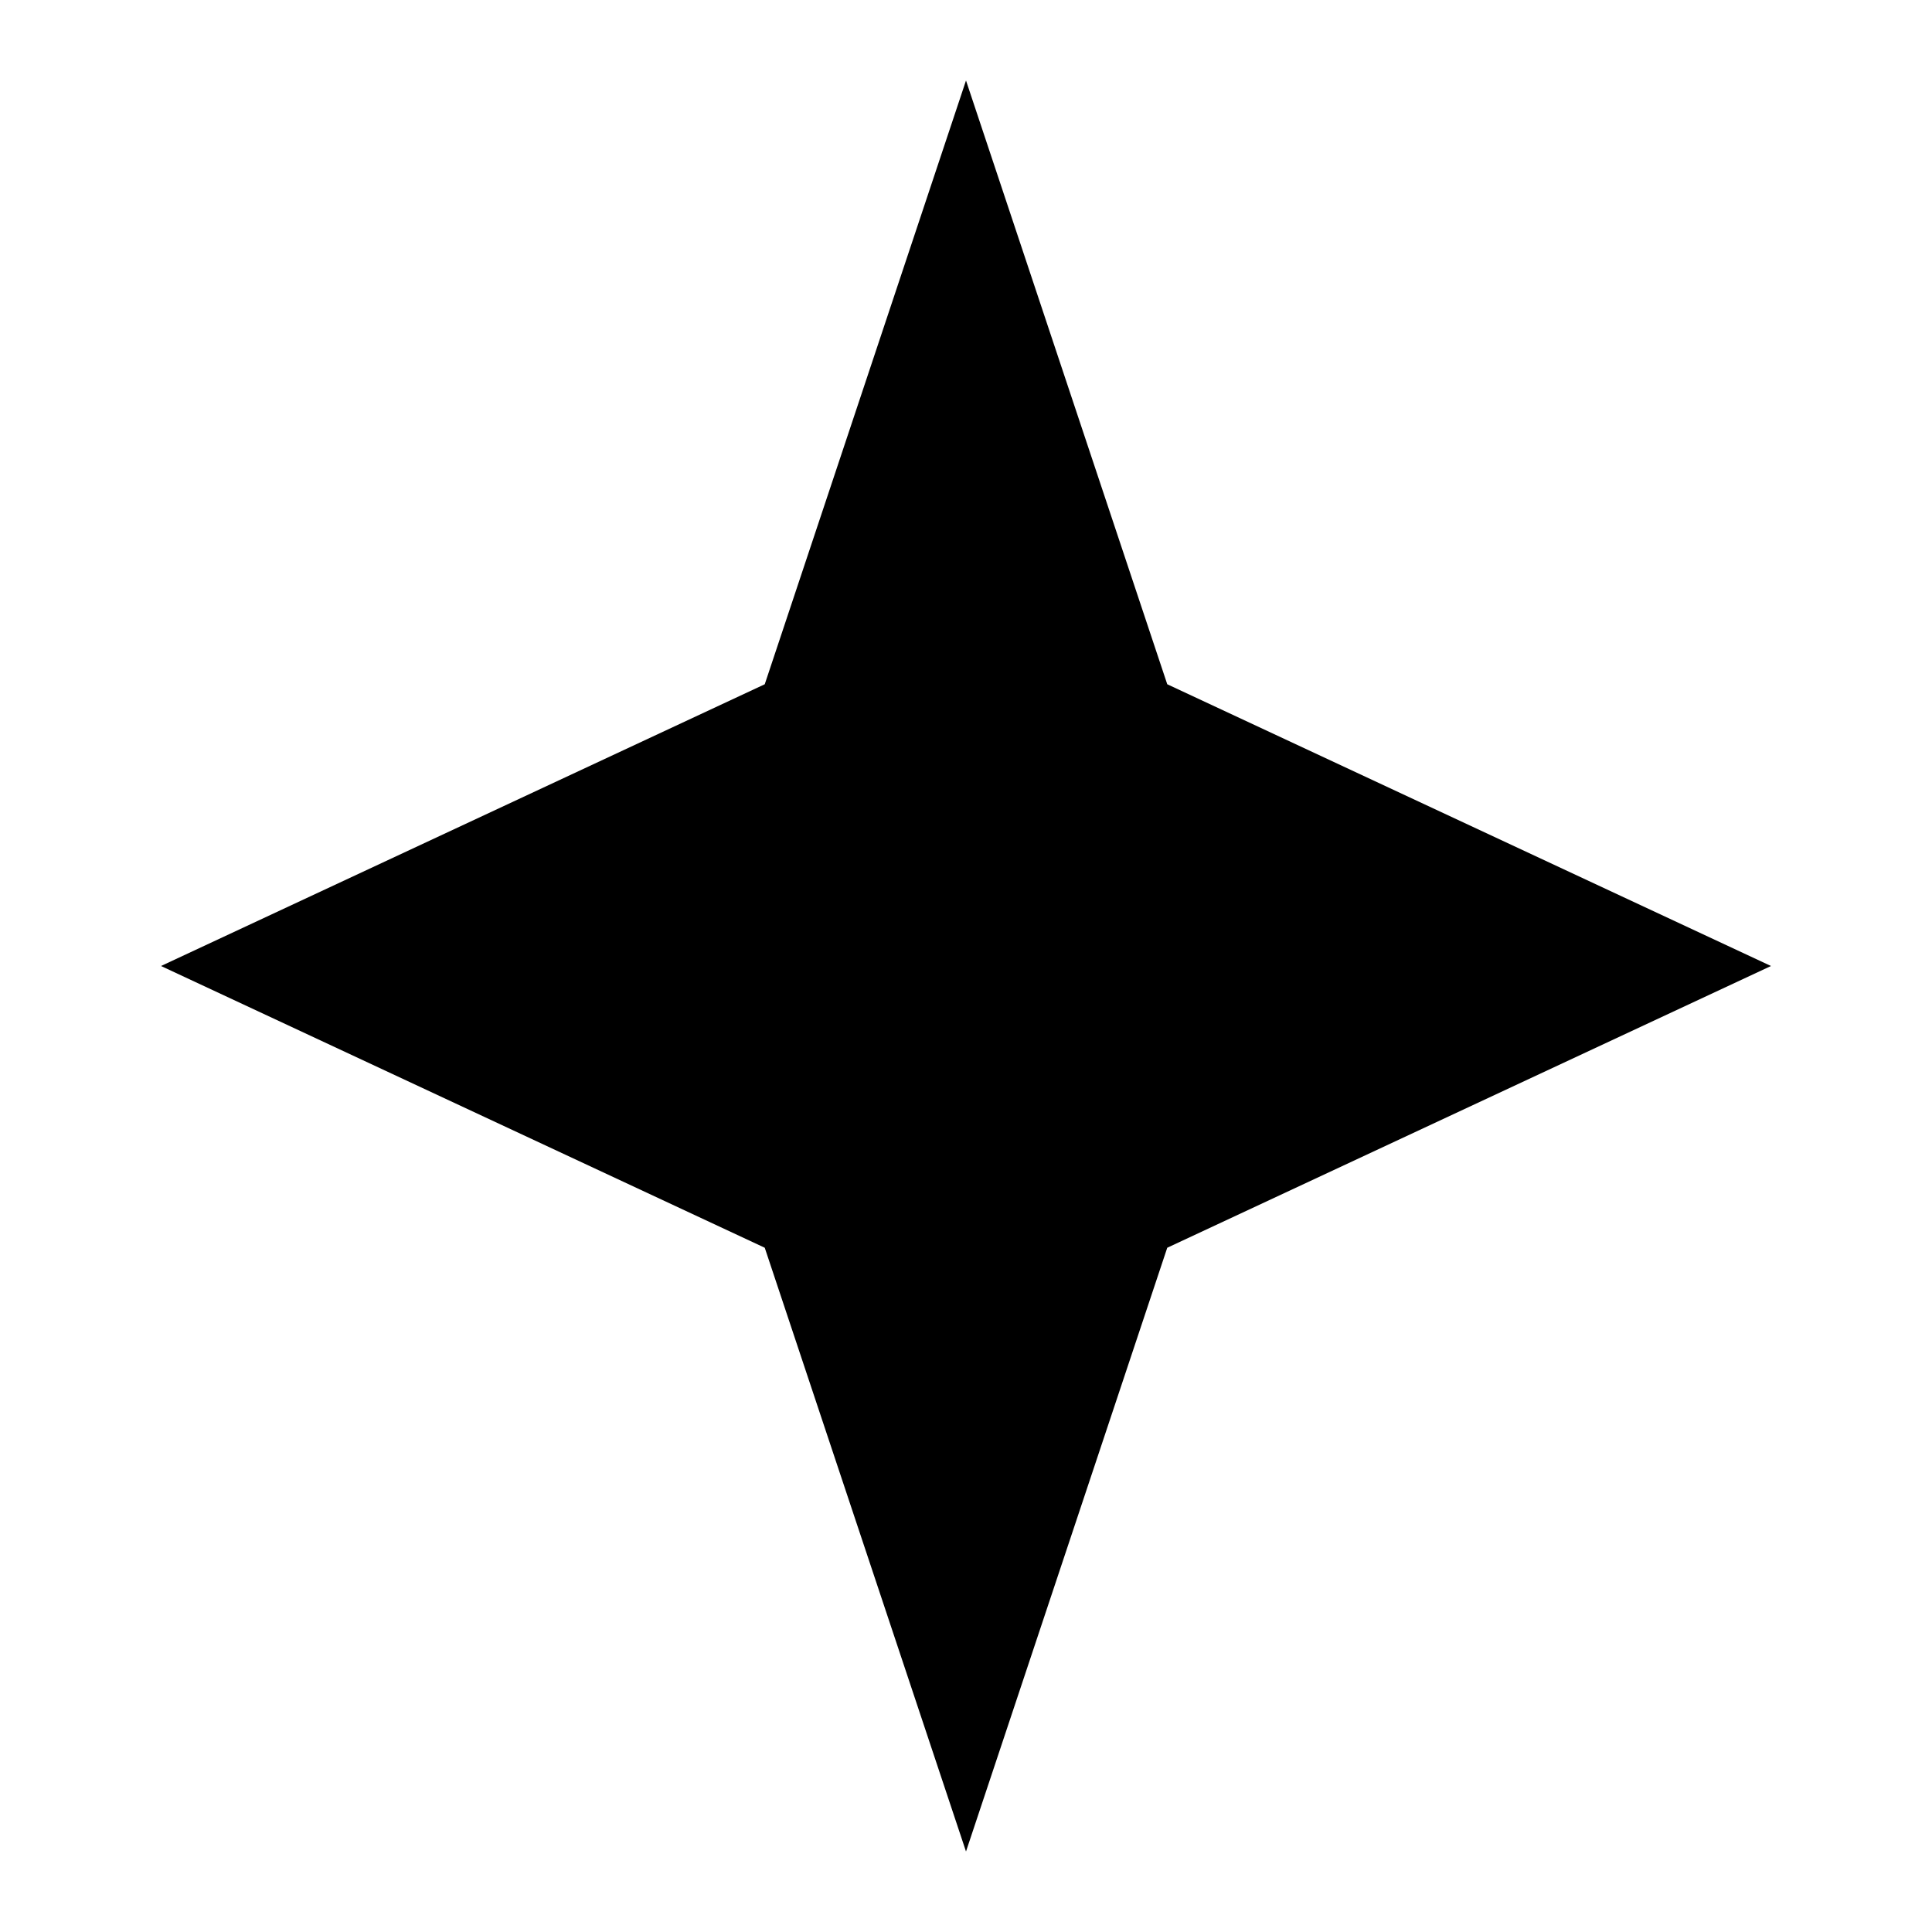
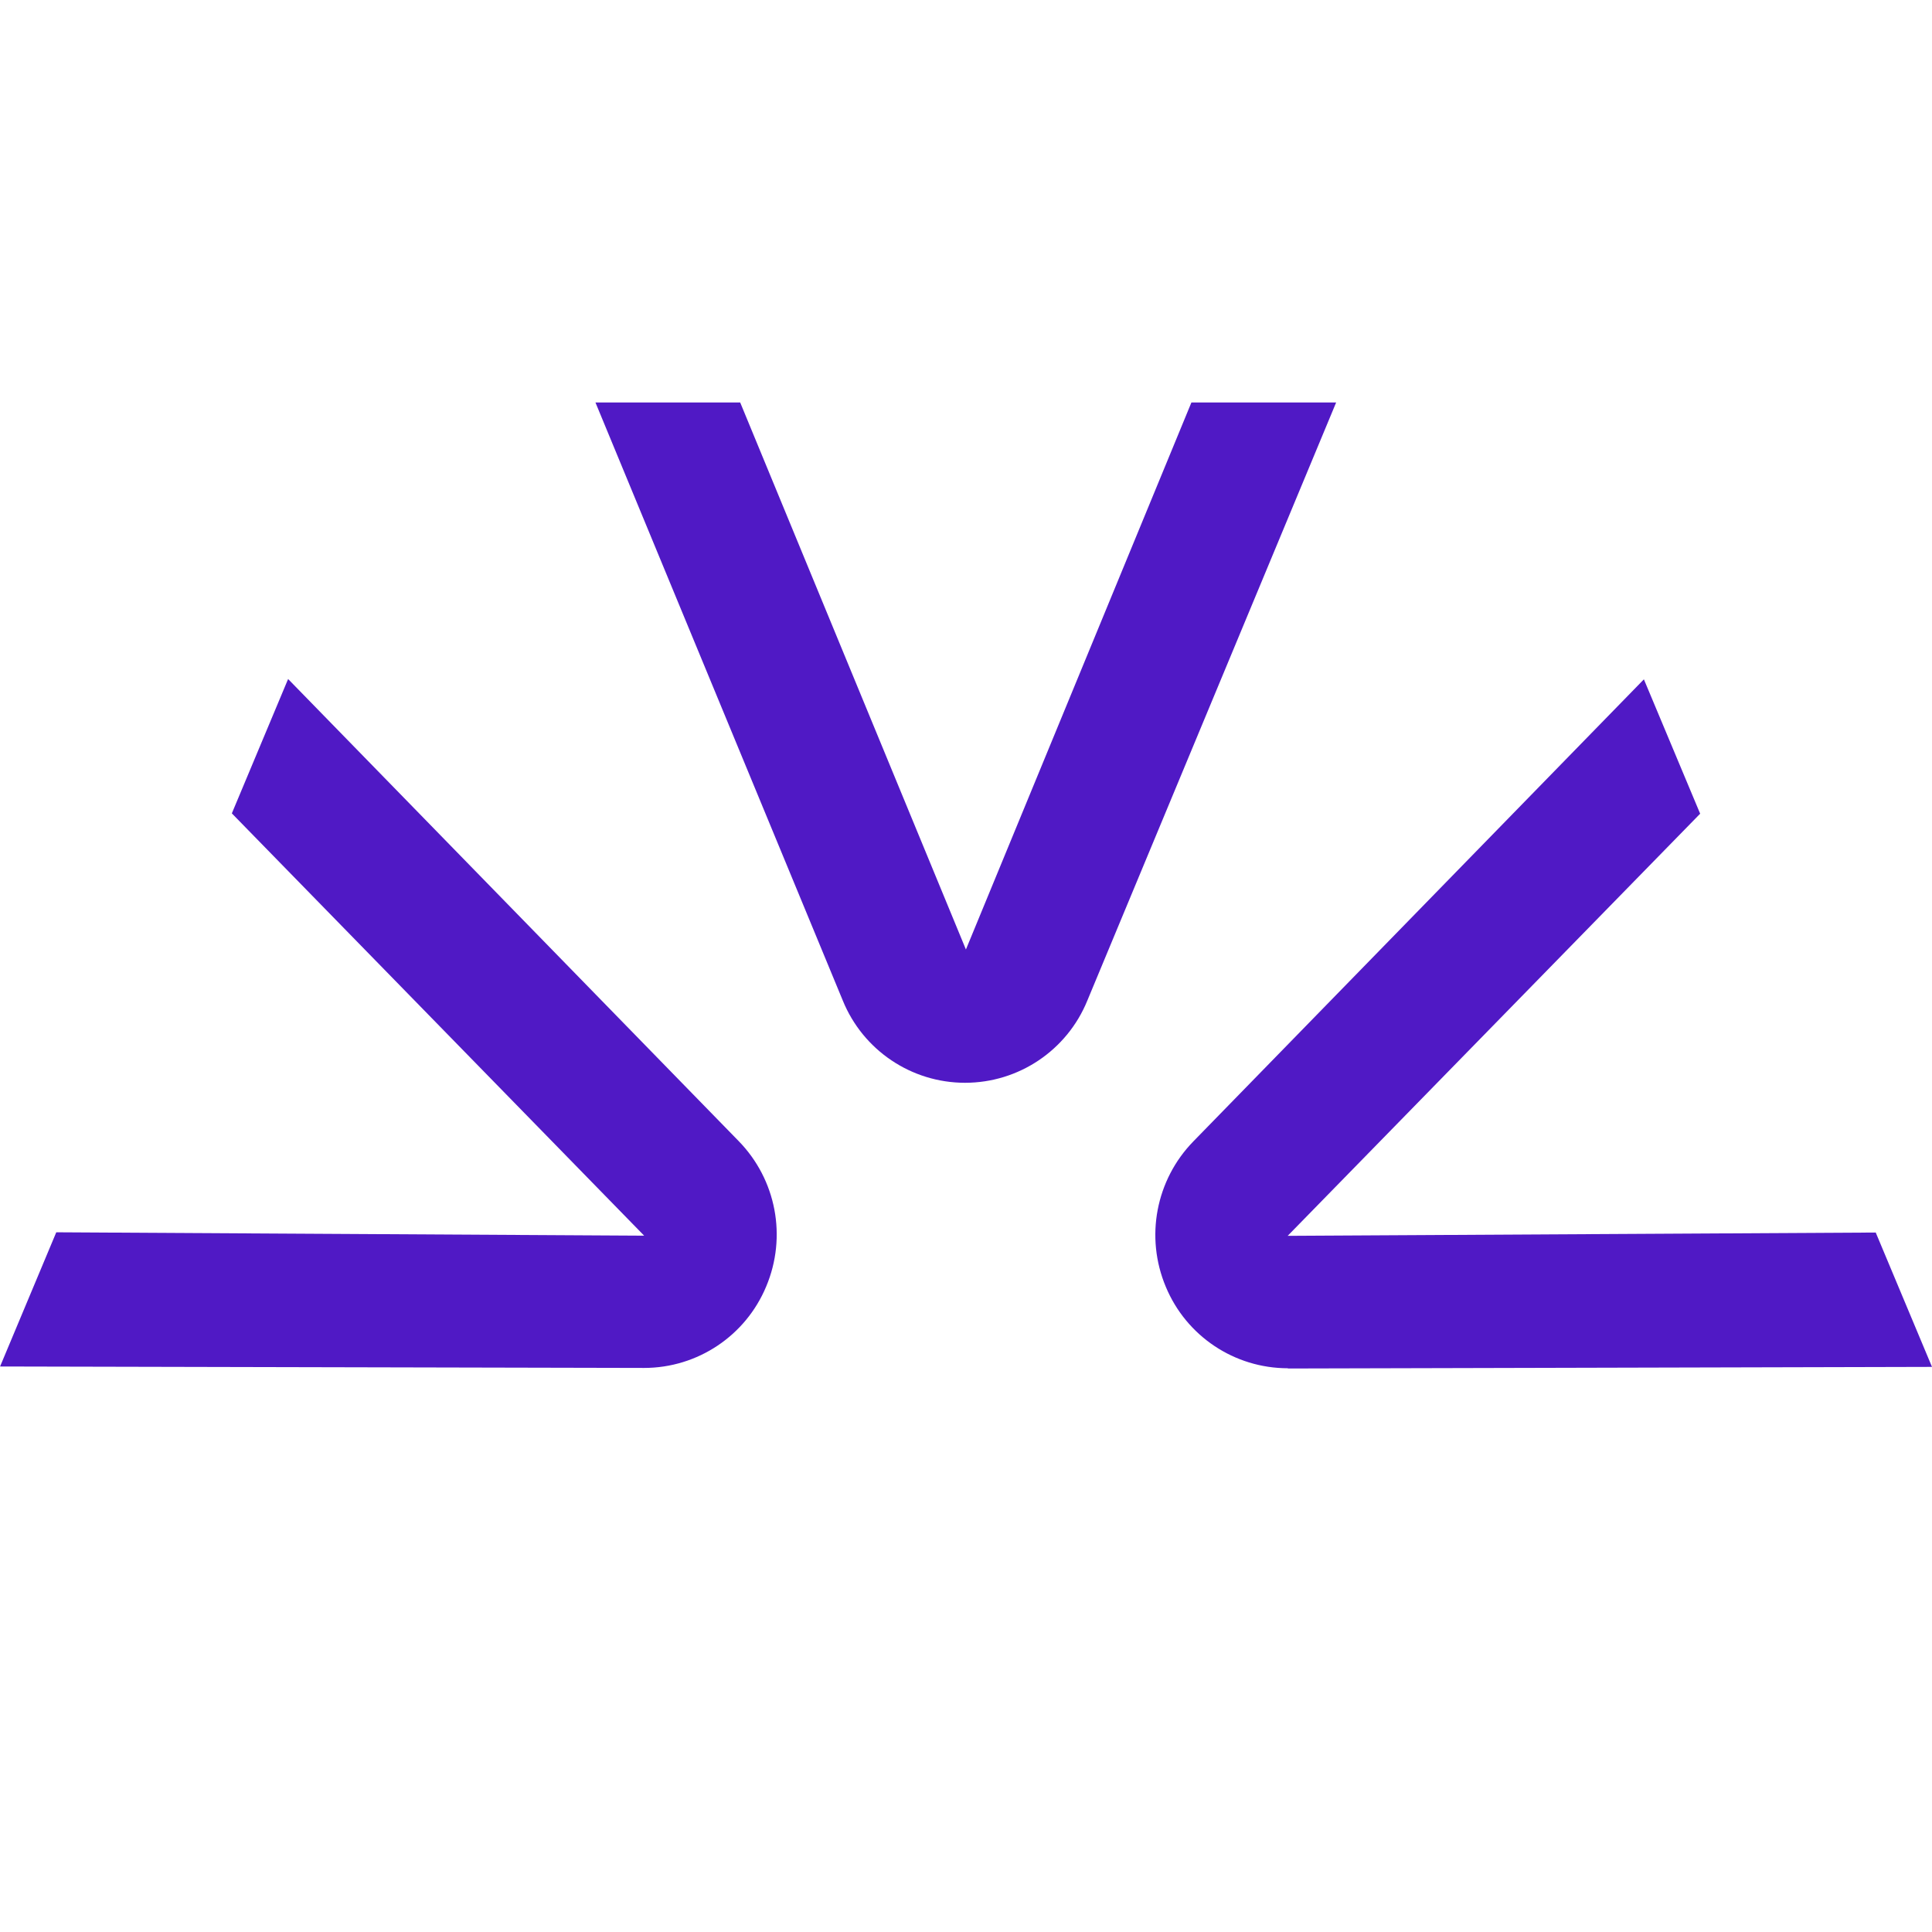
- <svg xmlns="http://www.w3.org/2000/svg" viewBox="0 0 24 24" fill="currentColor">
-   <path d="M12 1L9.5 8.5 2 12l7.5 3.5L12 23l2.5-7.5L22 12l-7.5-3.5L12 1z" />
-   <path d="M12 6l-1.5 4.5L6 12l4.5 1.5L12 18l1.5-4.5L18 12l-4.5-1.5L12 6z" fill="none" stroke="currentColor" stroke-width="0.5" />
+ <svg xmlns="http://www.w3.org/2000/svg" height="1em" style="flex:none;line-height:1" viewBox="0 0 24 24" width="1em">
+   <path clip-rule="evenodd" d="M14.8 5l-2.801 6.795L9.195 5H7.397l3.072 7.428a1.64 1.64 0 003.038.002L16.598 5H14.8zm1.196 10.352l5.124-5.244-.699-1.669-5.596 5.739a1.664 1.664 0 00-.343 1.807 1.642 1.642 0 001.516 1.012L16 17l8-.02-.699-1.669-7.303.041h-.002zM2.88 10.104l.699-1.669 5.596 5.739c.468.479.603 1.189.343 1.807a1.643 1.643 0 01-1.516 1.012l-8-.018-.002.002.699-1.669 7.303.042-5.122-5.246z" fill="#5019C5" fill-rule="evenodd" />
</svg>
